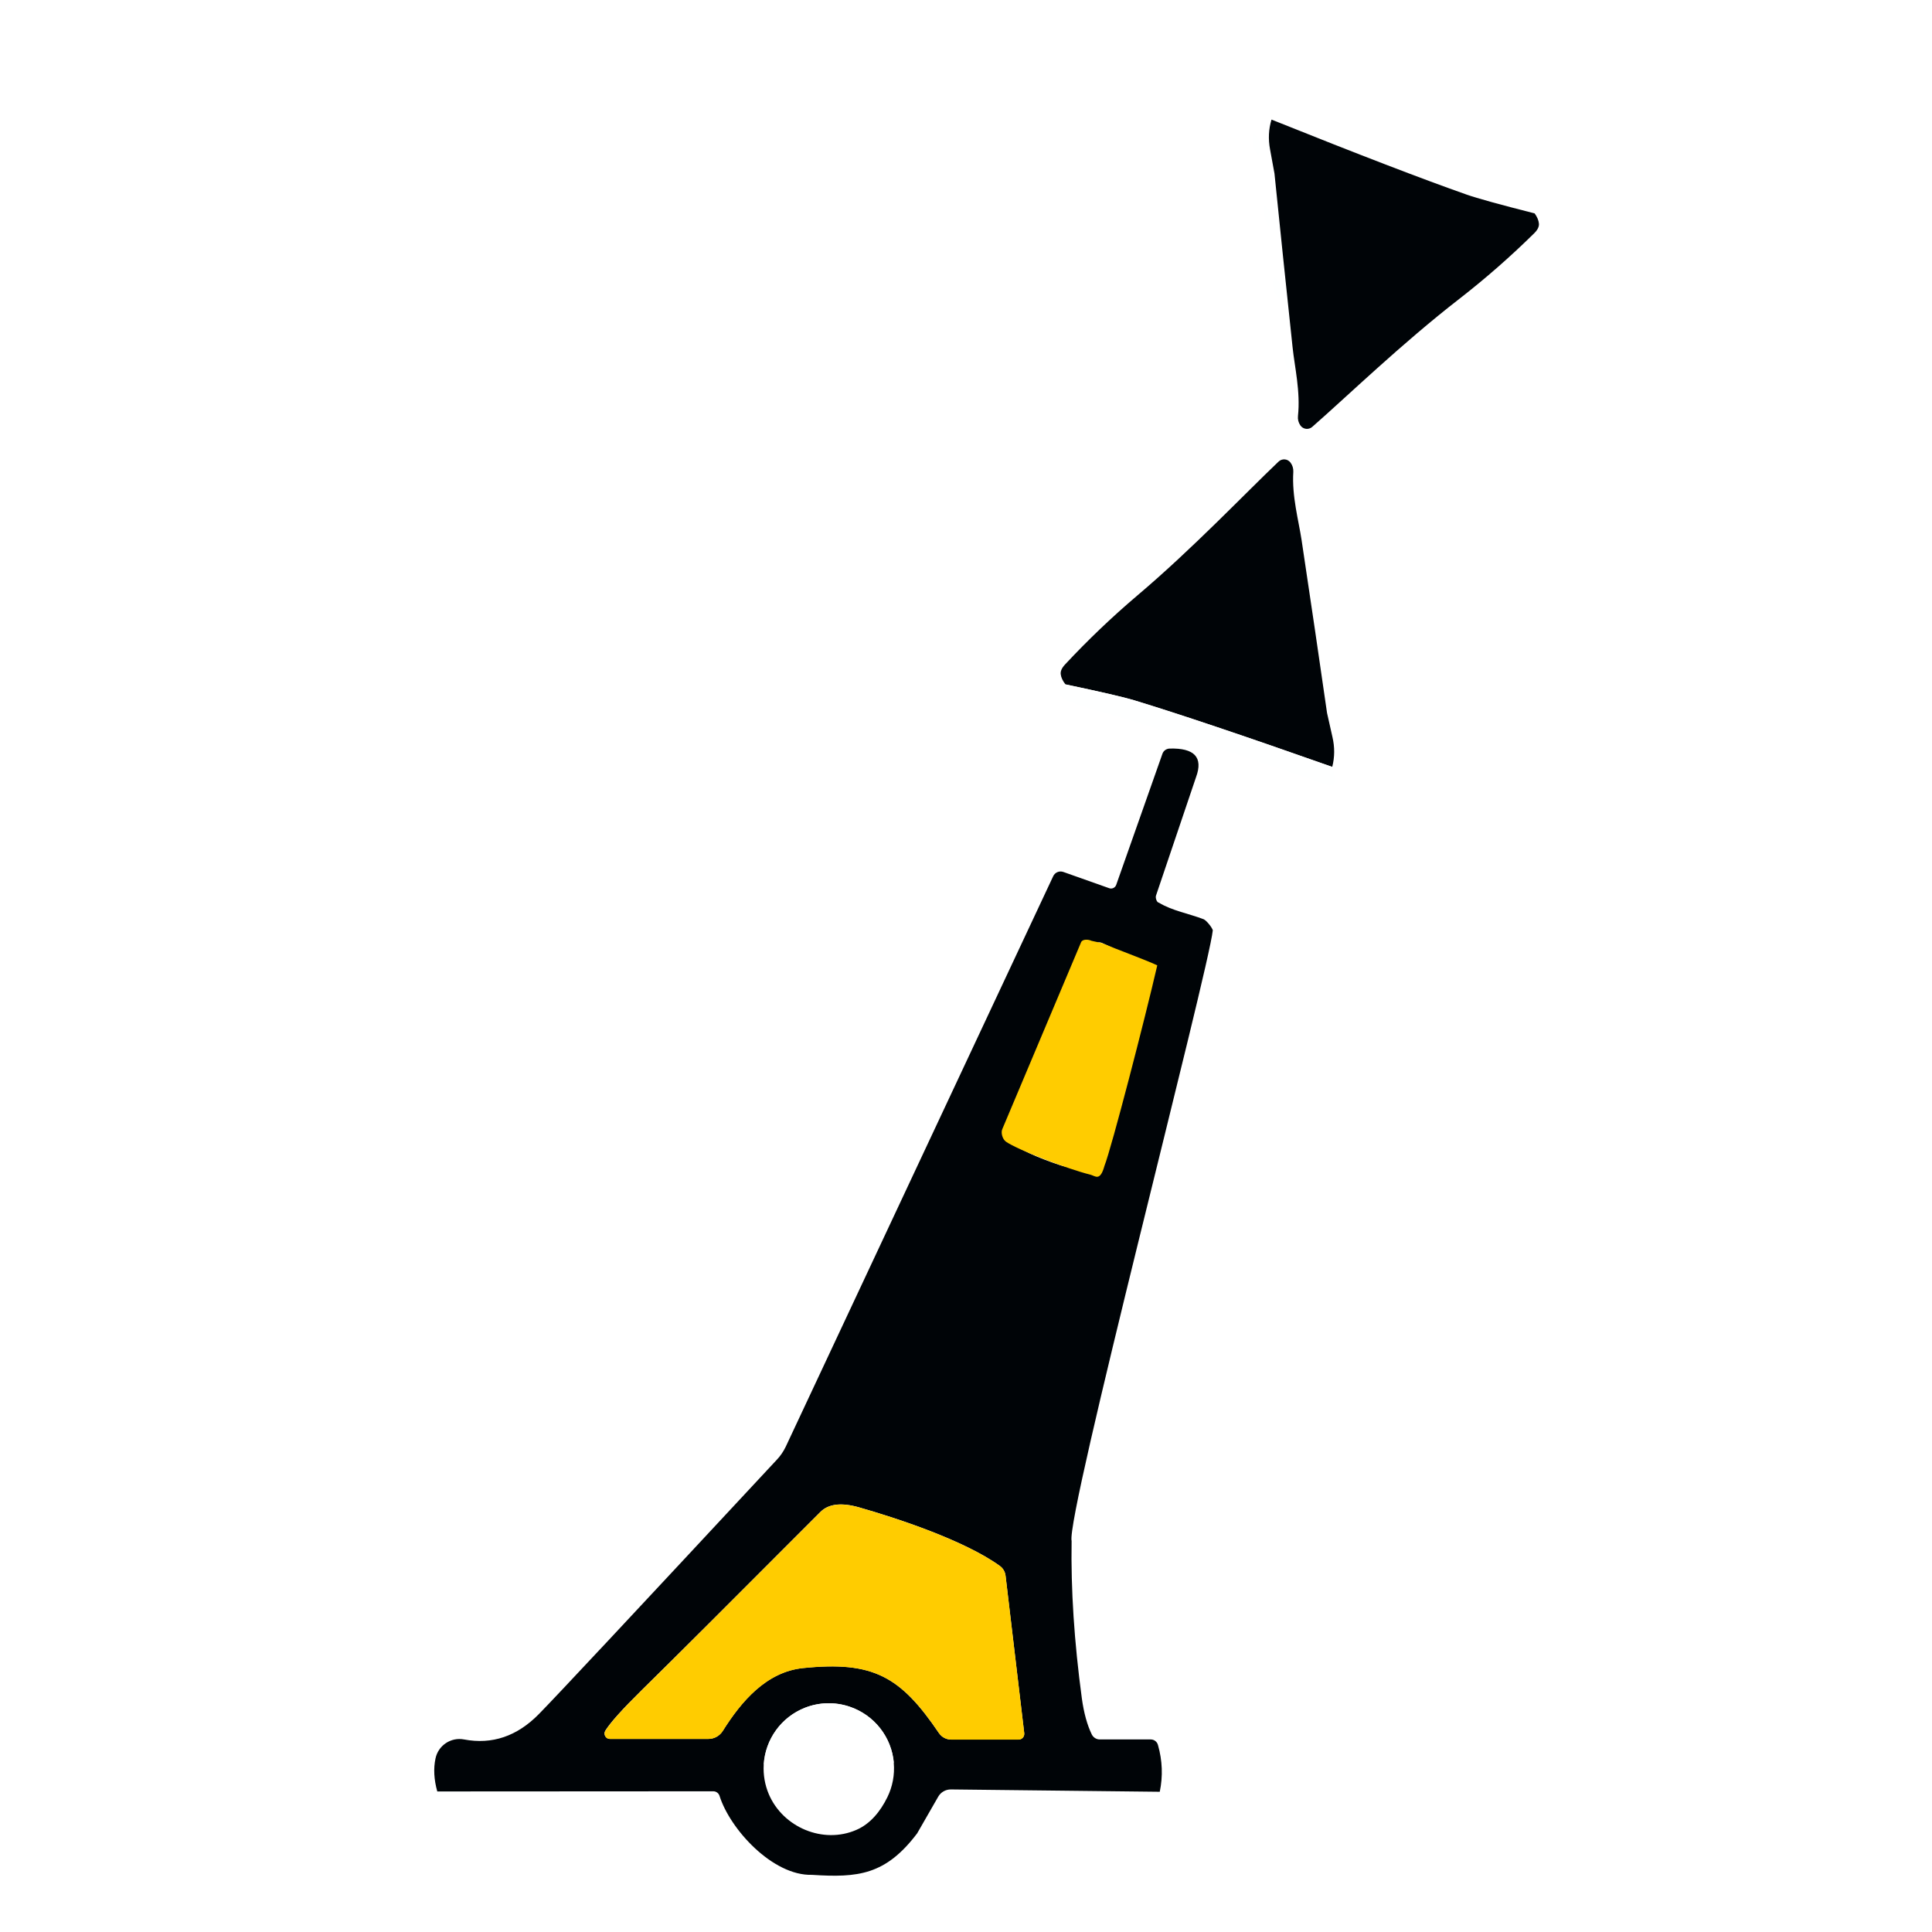
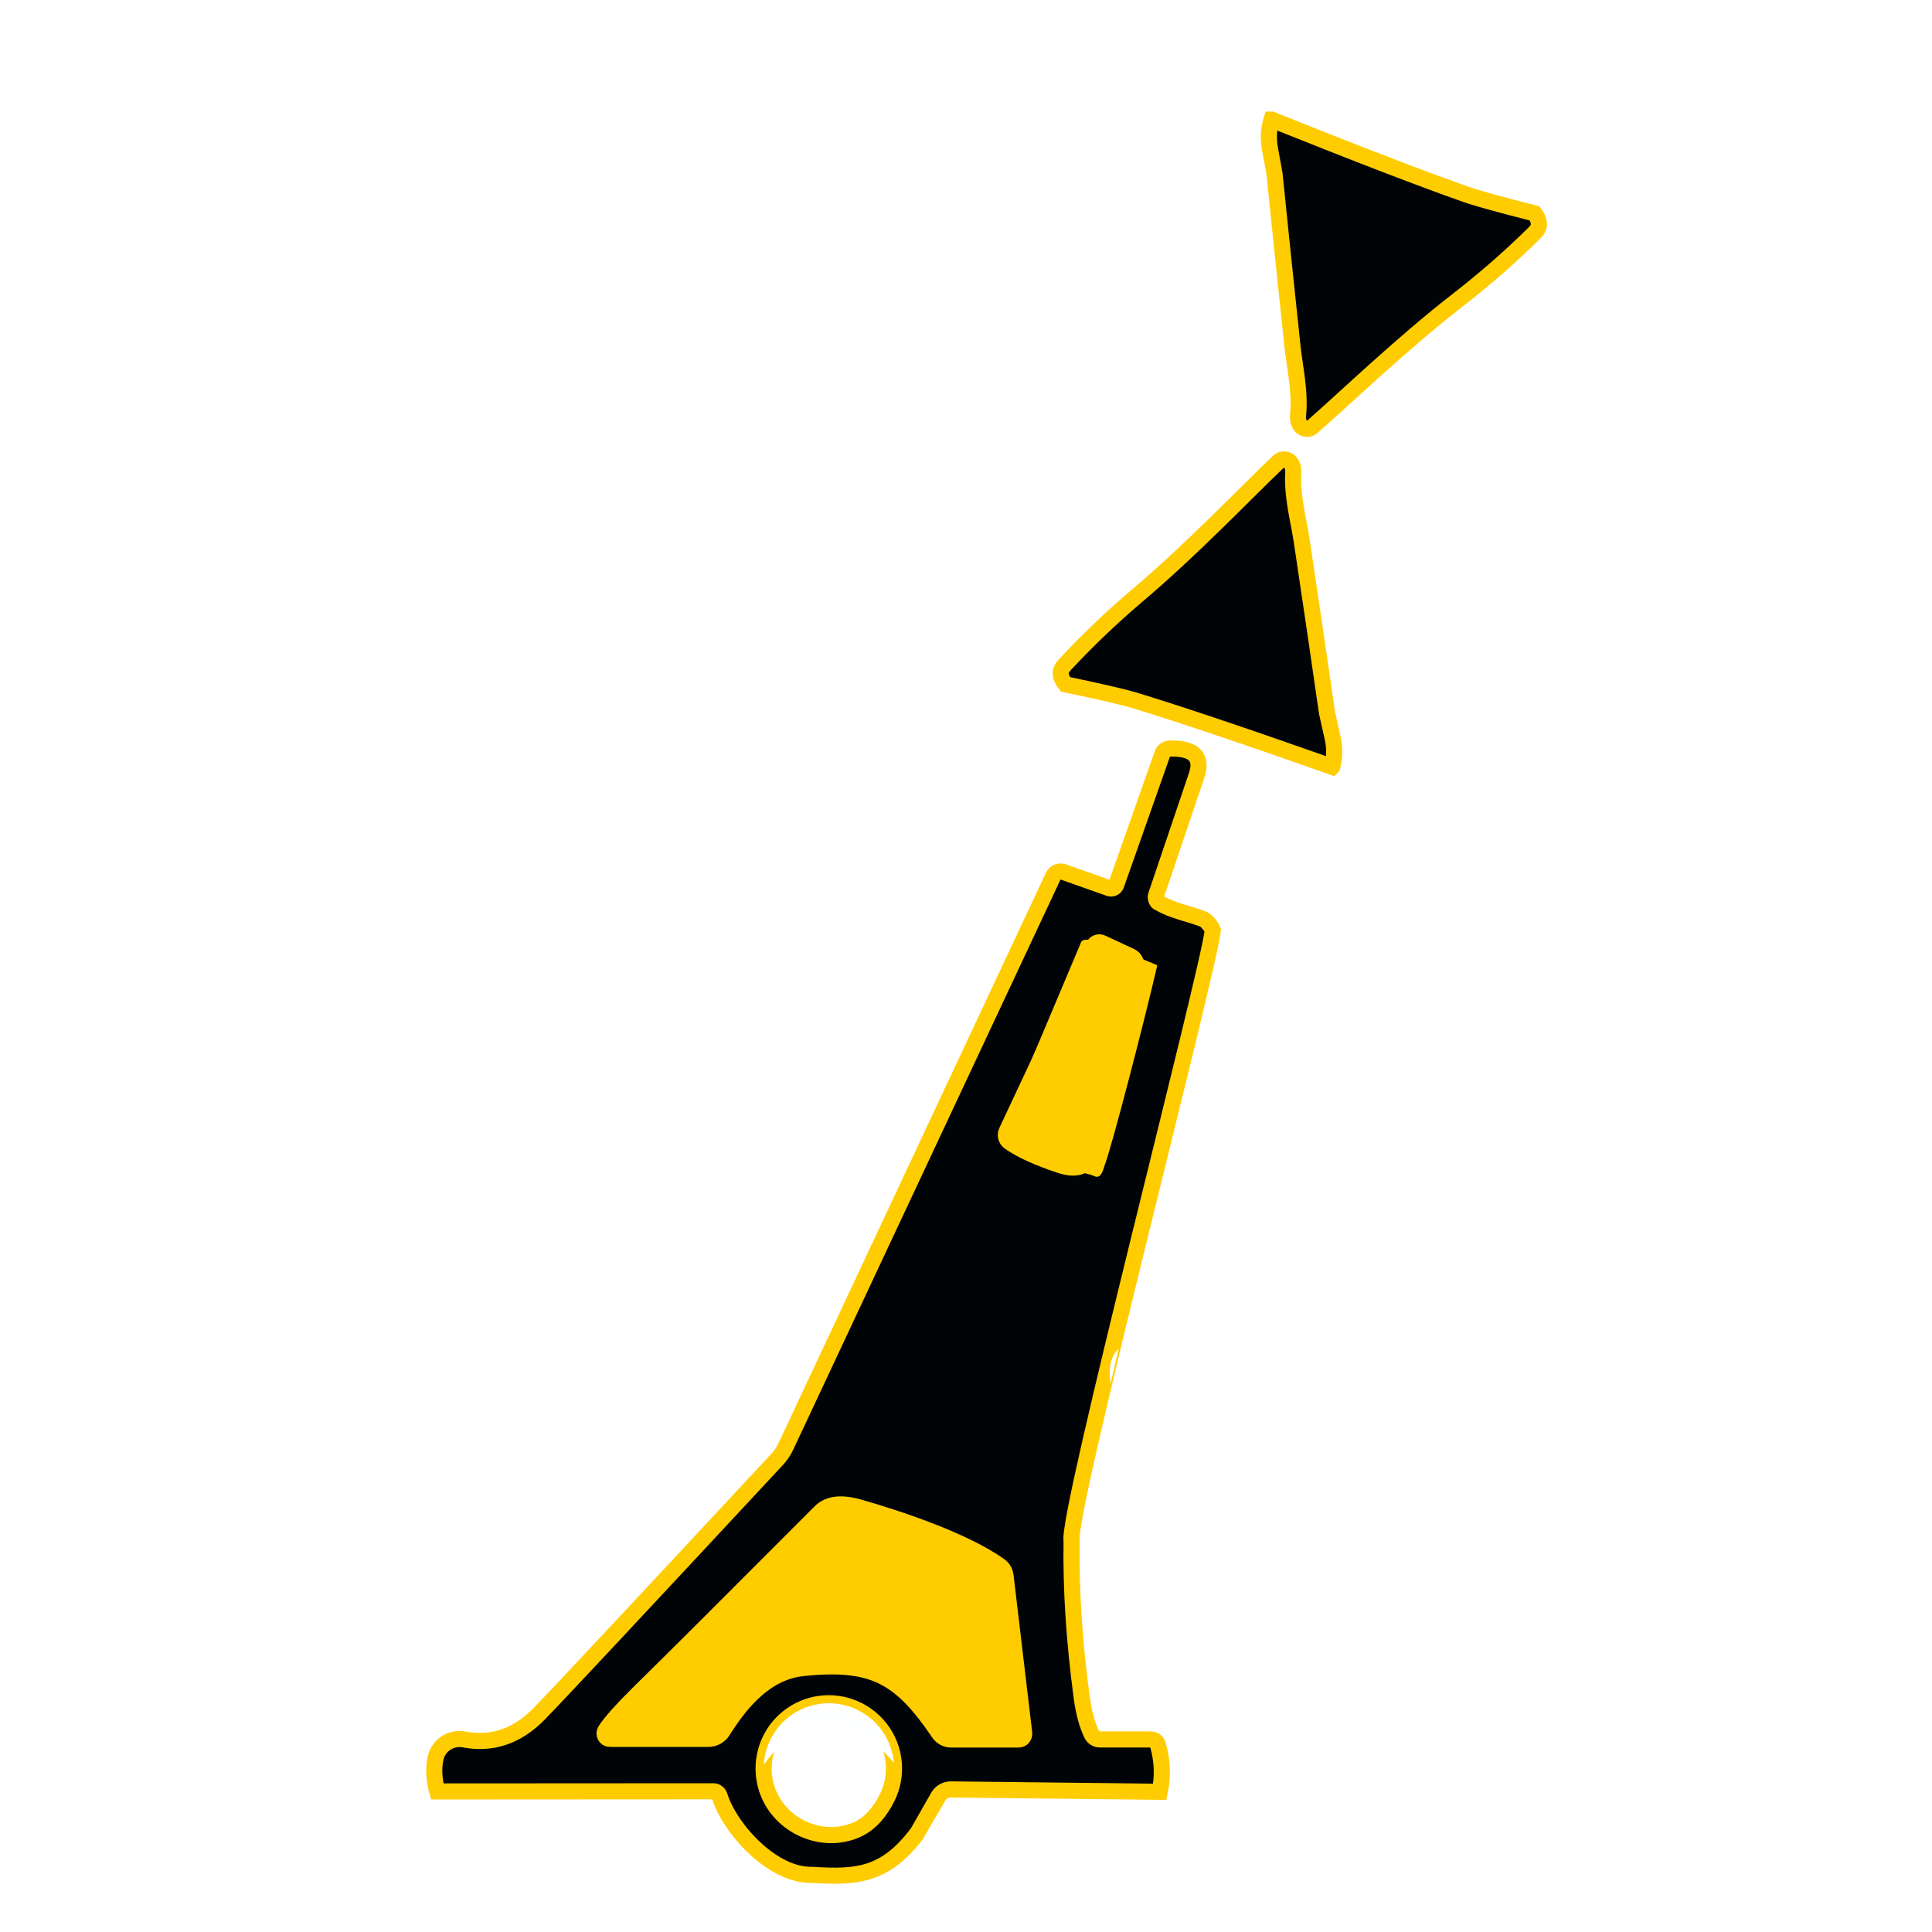
<svg xmlns="http://www.w3.org/2000/svg" viewBox="0 0 24 24">
  <path fill="#feffff" d="m 15.634,1.929 q -0.098,-0.086 -0.066,-0.269 0.133,0.094 0.066,0.269 z" id="path17" style="stroke-width:0.127" />
  <path fill="#feffff" d="m 15.76,2.81 q -0.07,-0.097 -0.061,-0.258 0.124,0.055 0.061,0.258 z" id="path18" style="stroke-width:0.127" />
  <path fill="#feffff" d="m 15.892,3.702 q -0.102,-0.06 -0.071,-0.26 0.126,0.066 0.071,0.26 z" id="path20" style="stroke-width:0.127" />
  <path fill="#feffff" d="m 16.011,4.589 q -0.074,-0.084 -0.043,-0.24 0.118,0.055 0.043,0.24 z" id="path21" style="stroke-width:0.127" />
-   <path fill="#000407" d="m 16.549,9.526 q -1.642,-0.579 -2.462,-0.828 -0.193,-0.058 -0.852,-0.197 -0.051,-0.065 -0.058,-0.124 -0.008,-0.056 0.052,-0.121 0.422,-0.453 0.895,-0.855 c 0.691,-0.584 1.345,-1.274 1.759,-1.667 a 0.099,0.099 0 0 1 0.147,0.011 q 0.039,0.052 0.036,0.117 c -0.019,0.303 0.066,0.603 0.103,0.848 q 0.177,1.178 0.316,2.147 0.002,0.011 0.067,0.298 0.044,0.189 -0.002,0.37 z" id="path22" style="stroke-width:0.127" />
-   <path fill="#000407" d="m 15.796,1.486 q 1.616,0.648 2.425,0.932 0.19,0.067 0.843,0.233 0.048,0.067 0.053,0.127 0.005,0.056 -0.057,0.118 -0.441,0.435 -0.931,0.816 C 17.414,4.266 16.731,4.927 16.301,5.303 A 0.099,0.099 0 0 1 16.154,5.285 Q 16.117,5.231 16.124,5.167 C 16.156,4.864 16.083,4.561 16.057,4.315 q -0.126,-1.185 -0.225,-2.159 -10e-4,-0.011 -0.055,-0.301 -0.036,-0.191 0.018,-0.369 z" id="path22-2" style="stroke-width:0.127" />
-   <path fill="#feffff" d="m 13.234,8.502 q 0.659,0.138 0.852,0.197 0.82,0.249 2.462,0.828 0.036,0.107 0.032,0.169 a 0.065,0.066 11.7 0 1 -0.086,0.057 Q 14.962,9.217 13.413,8.761 13.025,8.646 13.234,8.502 Z" id="path23" style="stroke-width:0.127" />
-   <path fill="#000407" d="m 14.858,9.653 -0.498,1.473 c -0.009,0.027 0.009,0.085 0.037,0.088 0.167,0.101 0.371,0.134 0.557,0.206 0.037,0.019 0.1,0.098 0.112,0.136 -0.053,0.506 -1.829,7.287 -1.754,7.587 -0.01,0.599 0.032,1.251 0.127,1.954 0.025,0.181 0.066,0.331 0.124,0.45 0.019,0.037 0.057,0.061 0.098,0.061 h 0.634 c 0.042,-1.24e-4 0.079,0.028 0.09,0.07 0.055,0.194 0.062,0.387 0.022,0.58 l -2.596,-0.029 c -0.064,-1.2e-5 -0.124,0.034 -0.156,0.09 -0.173,0.302 -0.26,0.454 -0.262,0.456 -0.392,0.518 -0.736,0.552 -1.305,0.515 -0.49,0.014 -1.021,-0.569 -1.15,-0.982 -0.011,-0.033 -0.042,-0.056 -0.077,-0.056 l -3.429,0.002 c -0.041,-0.147 -0.049,-0.284 -0.022,-0.41 0.034,-0.162 0.192,-0.267 0.354,-0.236 0.349,0.066 0.659,-0.039 0.93,-0.315 0.206,-0.209 1.192,-1.264 2.959,-3.163 0.043,-0.046 0.079,-0.099 0.107,-0.157 L 13.083,10.885 c 0.022,-0.048 0.077,-0.071 0.127,-0.053 l 0.57,0.202 c 0.035,0.012 0.074,-0.007 0.086,-0.042 l 0.574,-1.628 c 0.013,-0.038 0.048,-0.063 0.088,-0.065 0.31,-0.009 0.42,0.109 0.33,0.354 z m -1.274,2.1 -1.079,2.301 c -0.022,0.047 -0.007,0.102 0.034,0.132 0.14,0.099 0.349,0.195 0.629,0.288 0.221,0.074 0.359,0.011 0.414,-0.188 0.068,-0.249 0.244,-1.006 0.53,-2.271 0.012,-0.055 -0.015,-0.111 -0.066,-0.135 l -0.356,-0.166 c -0.04,-0.019 -0.087,-0.002 -0.105,0.038 z m -6.008,9.848 h 1.223 c 0.073,8.8e-5 0.14,-0.037 0.179,-0.099 0.231,-0.368 0.542,-0.734 0.997,-0.781 0.872,-0.09 1.211,0.103 1.689,0.808 0.034,0.05 0.091,0.08 0.151,0.08 h 0.838 c 0.042,3.42e-4 0.074,-0.036 0.07,-0.079 l -0.232,-1.956 c -0.006,-0.05 -0.032,-0.095 -0.074,-0.124 -0.441,-0.317 -1.281,-0.593 -1.745,-0.725 -0.22,-0.063 -0.38,-0.044 -0.48,0.056 -1.076,1.079 -1.817,1.819 -2.224,2.218 -0.235,0.232 -0.385,0.398 -0.448,0.499 -0.028,0.045 0.004,0.104 0.056,0.103 z m 1.911,0.32 c -0.007,0.125 0.014,0.25 0.063,0.366 0.176,0.414 0.675,0.624 1.087,0.445 0.177,-0.076 0.301,-0.233 0.386,-0.406 0.065,-0.132 0.092,-0.279 0.08,-0.425 -0.027,-0.323 -0.244,-0.598 -0.552,-0.701 -0.18,-0.06 -0.375,-0.055 -0.551,0.014 -0.294,0.115 -0.494,0.391 -0.513,0.707 z" id="path24" style="stroke-width:0.127" />
+   <path fill="#000407" d="m 16.549,9.526 q -1.642,-0.579 -2.462,-0.828 -0.193,-0.058 -0.852,-0.197 -0.051,-0.065 -0.058,-0.124 -0.008,-0.056 0.052,-0.121 0.422,-0.453 0.895,-0.855 c 0.691,-0.584 1.345,-1.274 1.759,-1.667 a 0.099,0.099 0 0 1 0.147,0.011 q 0.039,0.052 0.036,0.117 c -0.019,0.303 0.066,0.603 0.103,0.848 q 0.177,1.178 0.316,2.147 0.002,0.011 0.067,0.298 0.044,0.189 -0.002,0.37 z" id="path22" style="stroke-width:0.2;stroke:#ffcc00;stroke-opacity:1;stroke-dasharray:none" />
+   <path fill="#000407" d="m 15.796,1.486 q 1.616,0.648 2.425,0.932 0.19,0.067 0.843,0.233 0.048,0.067 0.053,0.127 0.005,0.056 -0.057,0.118 -0.441,0.435 -0.931,0.816 C 17.414,4.266 16.731,4.927 16.301,5.303 A 0.099,0.099 0 0 1 16.154,5.285 Q 16.117,5.231 16.124,5.167 C 16.156,4.864 16.083,4.561 16.057,4.315 q -0.126,-1.185 -0.225,-2.159 -10e-4,-0.011 -0.055,-0.301 -0.036,-0.191 0.018,-0.369 z" id="path22-2" style="stroke-width:0.2;stroke:#ffcc00;stroke-opacity:1;stroke-dasharray:none" />
+   <path fill="#000407" d="m 14.858,9.653 -0.498,1.473 c -0.009,0.027 0.009,0.085 0.037,0.088 0.167,0.101 0.371,0.134 0.557,0.206 0.037,0.019 0.1,0.098 0.112,0.136 -0.053,0.506 -1.829,7.287 -1.754,7.587 -0.01,0.599 0.032,1.251 0.127,1.954 0.025,0.181 0.066,0.331 0.124,0.45 0.019,0.037 0.057,0.061 0.098,0.061 h 0.634 c 0.042,-1.24e-4 0.079,0.028 0.09,0.07 0.055,0.194 0.062,0.387 0.022,0.58 l -2.596,-0.029 c -0.064,-1.2e-5 -0.124,0.034 -0.156,0.09 -0.173,0.302 -0.26,0.454 -0.262,0.456 -0.392,0.518 -0.736,0.552 -1.305,0.515 -0.49,0.014 -1.021,-0.569 -1.15,-0.982 -0.011,-0.033 -0.042,-0.056 -0.077,-0.056 l -3.429,0.002 c -0.041,-0.147 -0.049,-0.284 -0.022,-0.41 0.034,-0.162 0.192,-0.267 0.354,-0.236 0.349,0.066 0.659,-0.039 0.93,-0.315 0.206,-0.209 1.192,-1.264 2.959,-3.163 0.043,-0.046 0.079,-0.099 0.107,-0.157 L 13.083,10.885 c 0.022,-0.048 0.077,-0.071 0.127,-0.053 l 0.57,0.202 c 0.035,0.012 0.074,-0.007 0.086,-0.042 l 0.574,-1.628 c 0.013,-0.038 0.048,-0.063 0.088,-0.065 0.31,-0.009 0.42,0.109 0.33,0.354 z m -1.274,2.1 -1.079,2.301 c -0.022,0.047 -0.007,0.102 0.034,0.132 0.14,0.099 0.349,0.195 0.629,0.288 0.221,0.074 0.359,0.011 0.414,-0.188 0.068,-0.249 0.244,-1.006 0.53,-2.271 0.012,-0.055 -0.015,-0.111 -0.066,-0.135 l -0.356,-0.166 c -0.04,-0.019 -0.087,-0.002 -0.105,0.038 z m -6.008,9.848 h 1.223 c 0.073,8.8e-5 0.14,-0.037 0.179,-0.099 0.231,-0.368 0.542,-0.734 0.997,-0.781 0.872,-0.09 1.211,0.103 1.689,0.808 0.034,0.05 0.091,0.08 0.151,0.08 h 0.838 c 0.042,3.42e-4 0.074,-0.036 0.07,-0.079 l -0.232,-1.956 c -0.006,-0.05 -0.032,-0.095 -0.074,-0.124 -0.441,-0.317 -1.281,-0.593 -1.745,-0.725 -0.22,-0.063 -0.38,-0.044 -0.48,0.056 -1.076,1.079 -1.817,1.819 -2.224,2.218 -0.235,0.232 -0.385,0.398 -0.448,0.499 -0.028,0.045 0.004,0.104 0.056,0.103 z m 1.911,0.32 c -0.007,0.125 0.014,0.25 0.063,0.366 0.176,0.414 0.675,0.624 1.087,0.445 0.177,-0.076 0.301,-0.233 0.386,-0.406 0.065,-0.132 0.092,-0.279 0.08,-0.425 -0.027,-0.323 -0.244,-0.598 -0.552,-0.701 -0.18,-0.06 -0.375,-0.055 -0.551,0.014 -0.294,0.115 -0.494,0.391 -0.513,0.707 z" id="path24" style="stroke-width:0.2;stroke:#ffcc00;stroke-opacity:1;stroke-dasharray:none" />
  <path fill="#ffcc00" d="m 13.69,11.716 c 0.18,0.077 0.526,0.201 0.686,0.276 -0.154,0.669 -0.568,2.268 -0.656,2.491 -0.055,0.199 -0.114,0.124 -0.176,0.109 -0.286,-0.071 -0.908,-0.311 -1.048,-0.41 -0.042,-0.03 -0.066,-0.11 -0.045,-0.156 l 0.979,-2.322 c 0.018,-0.04 0.09,-0.036 0.129,-0.017 z" id="path26" style="stroke-width:0.127" />
  <path fill="#feffff" d="m 13.897,16.753 -0.1,0.433 q -0.047,-0.292 0.1,-0.433 z" id="path29" style="stroke-width:0.127" />
  <path fill="#ffcc00" d="m 7.577,21.602 a 0.066,0.067 16.4 0 1 -0.056,-0.103 q 0.095,-0.151 0.448,-0.499 0.61,-0.599 2.224,-2.218 0.15,-0.15 0.48,-0.056 c 0.464,0.132 1.304,0.408 1.745,0.725 a 0.177,0.177 0 0 1 0.074,0.124 l 0.232,1.956 a 0.071,0.07 86.8 0 1 -0.07,0.079 h -0.838 a 0.183,0.183 0 0 1 -0.151,-0.08 c -0.477,-0.705 -0.817,-0.898 -1.689,-0.808 -0.455,0.047 -0.766,0.413 -0.997,0.781 a 0.211,0.212 16.1 0 1 -0.179,0.099 z" id="path31" style="stroke-width:0.127" />
  <path fill="#feffff" d="m 11.105,21.901 q -0.395,-0.477 -0.77,-0.498 -0.456,-0.024 -0.847,0.518 a 0.811,0.81 81 0 1 0.513,-0.707 0.81,0.81 0 0 1 0.551,-0.014 0.811,0.809 6.8 0 1 0.552,0.701 z" id="path32" style="stroke-width:0.127" />
</svg>
